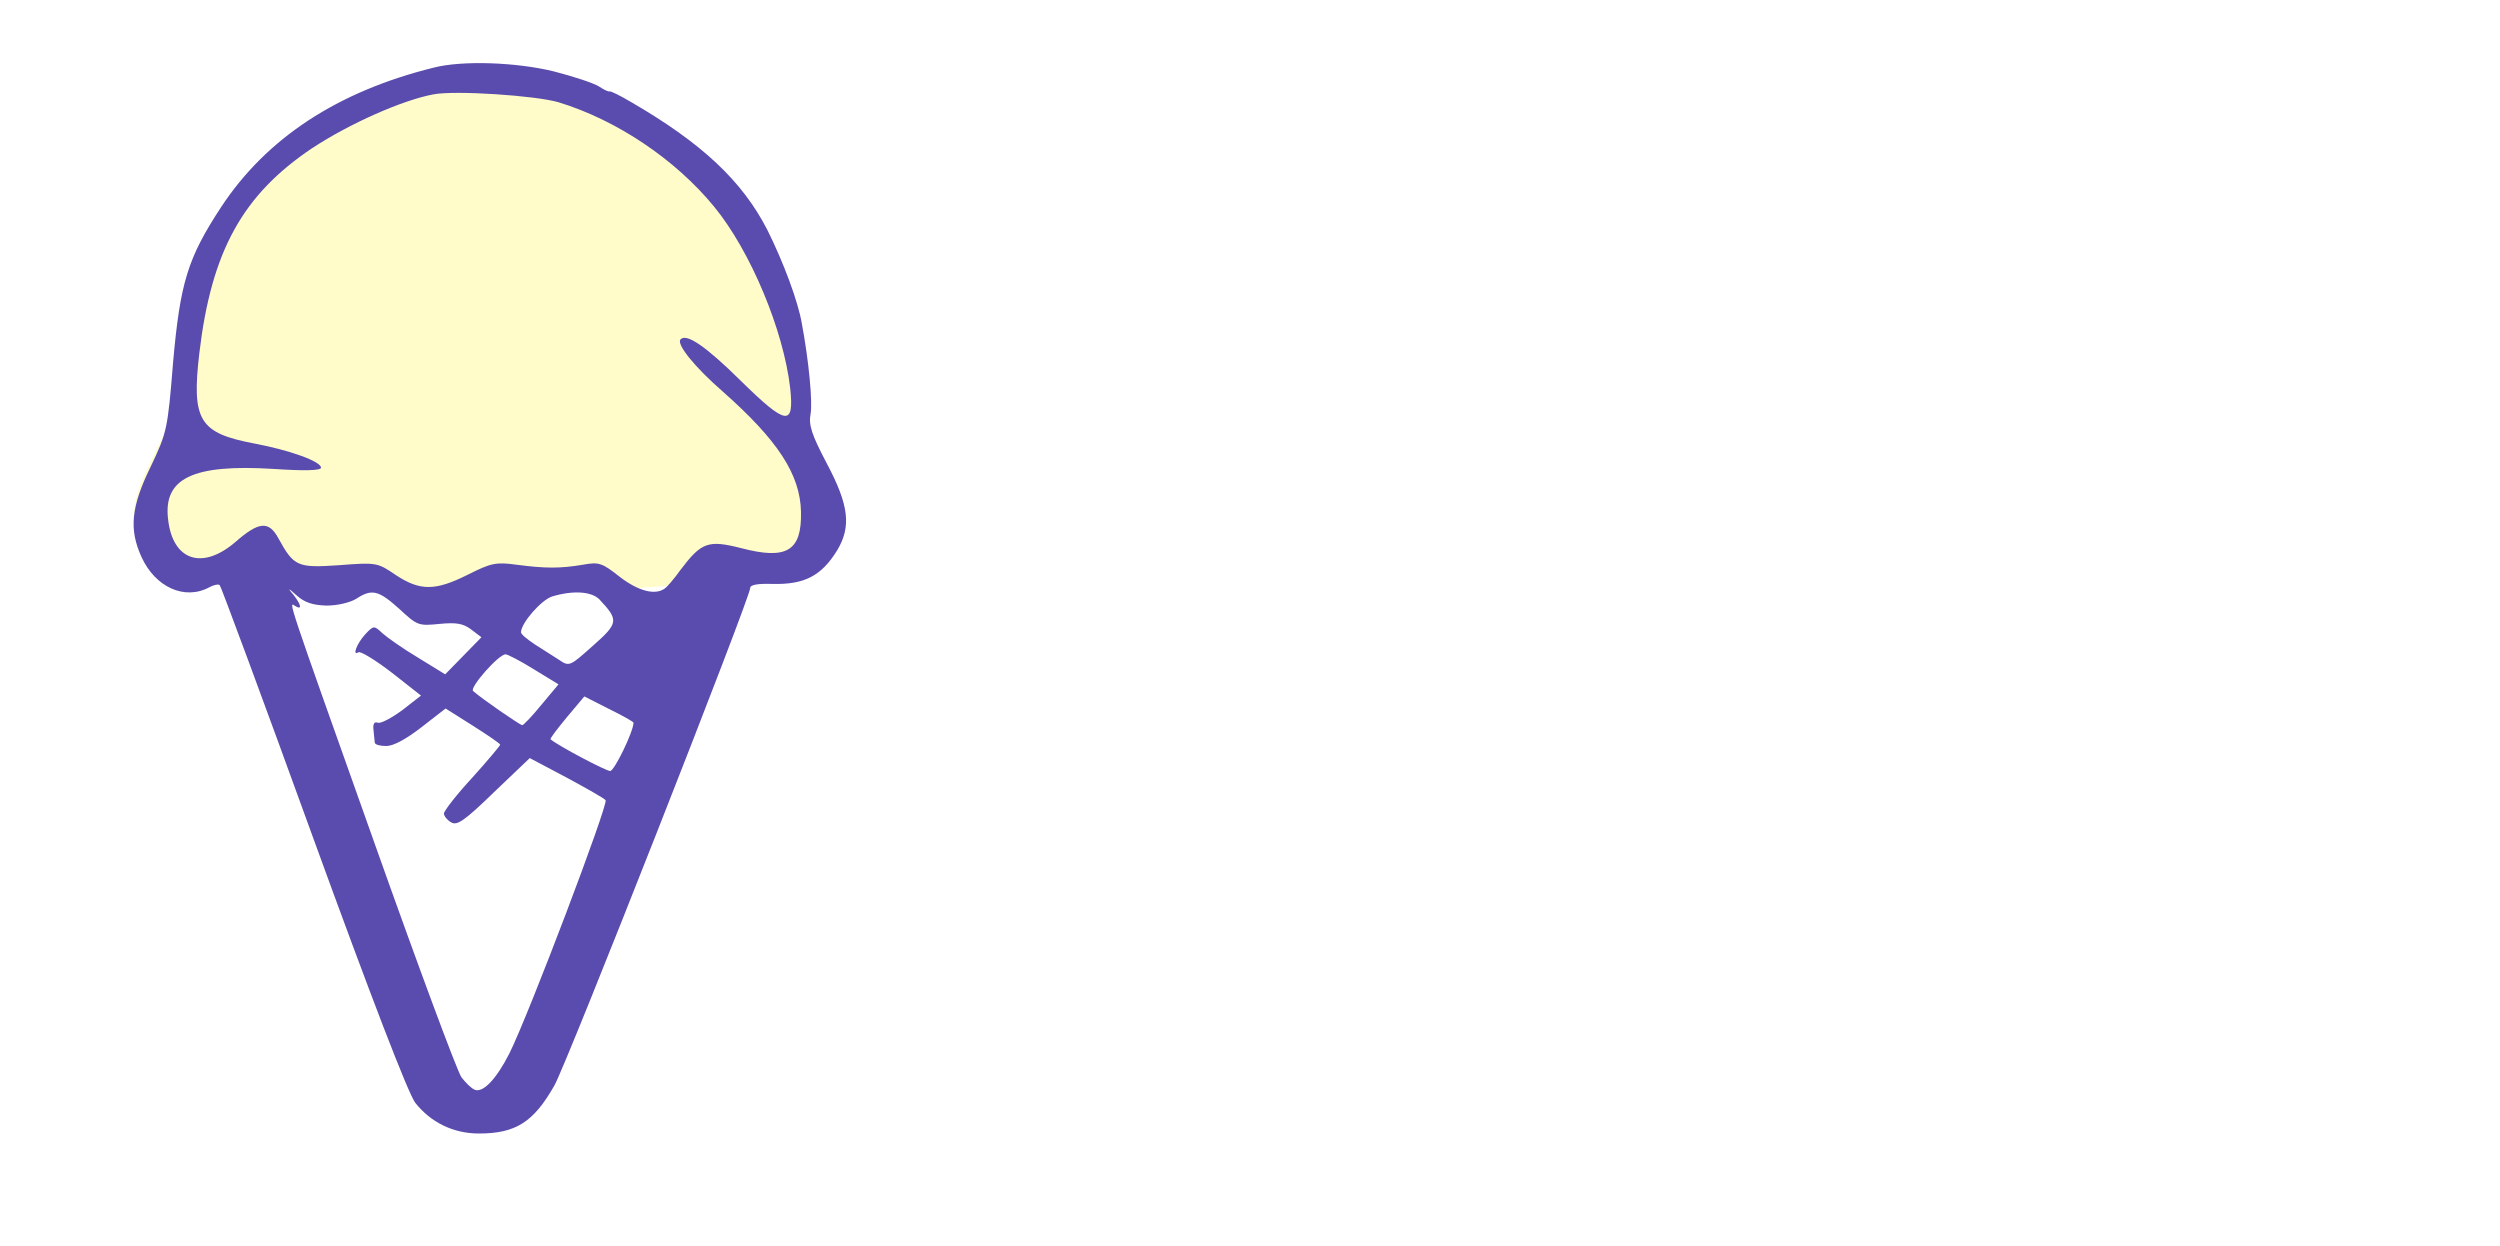
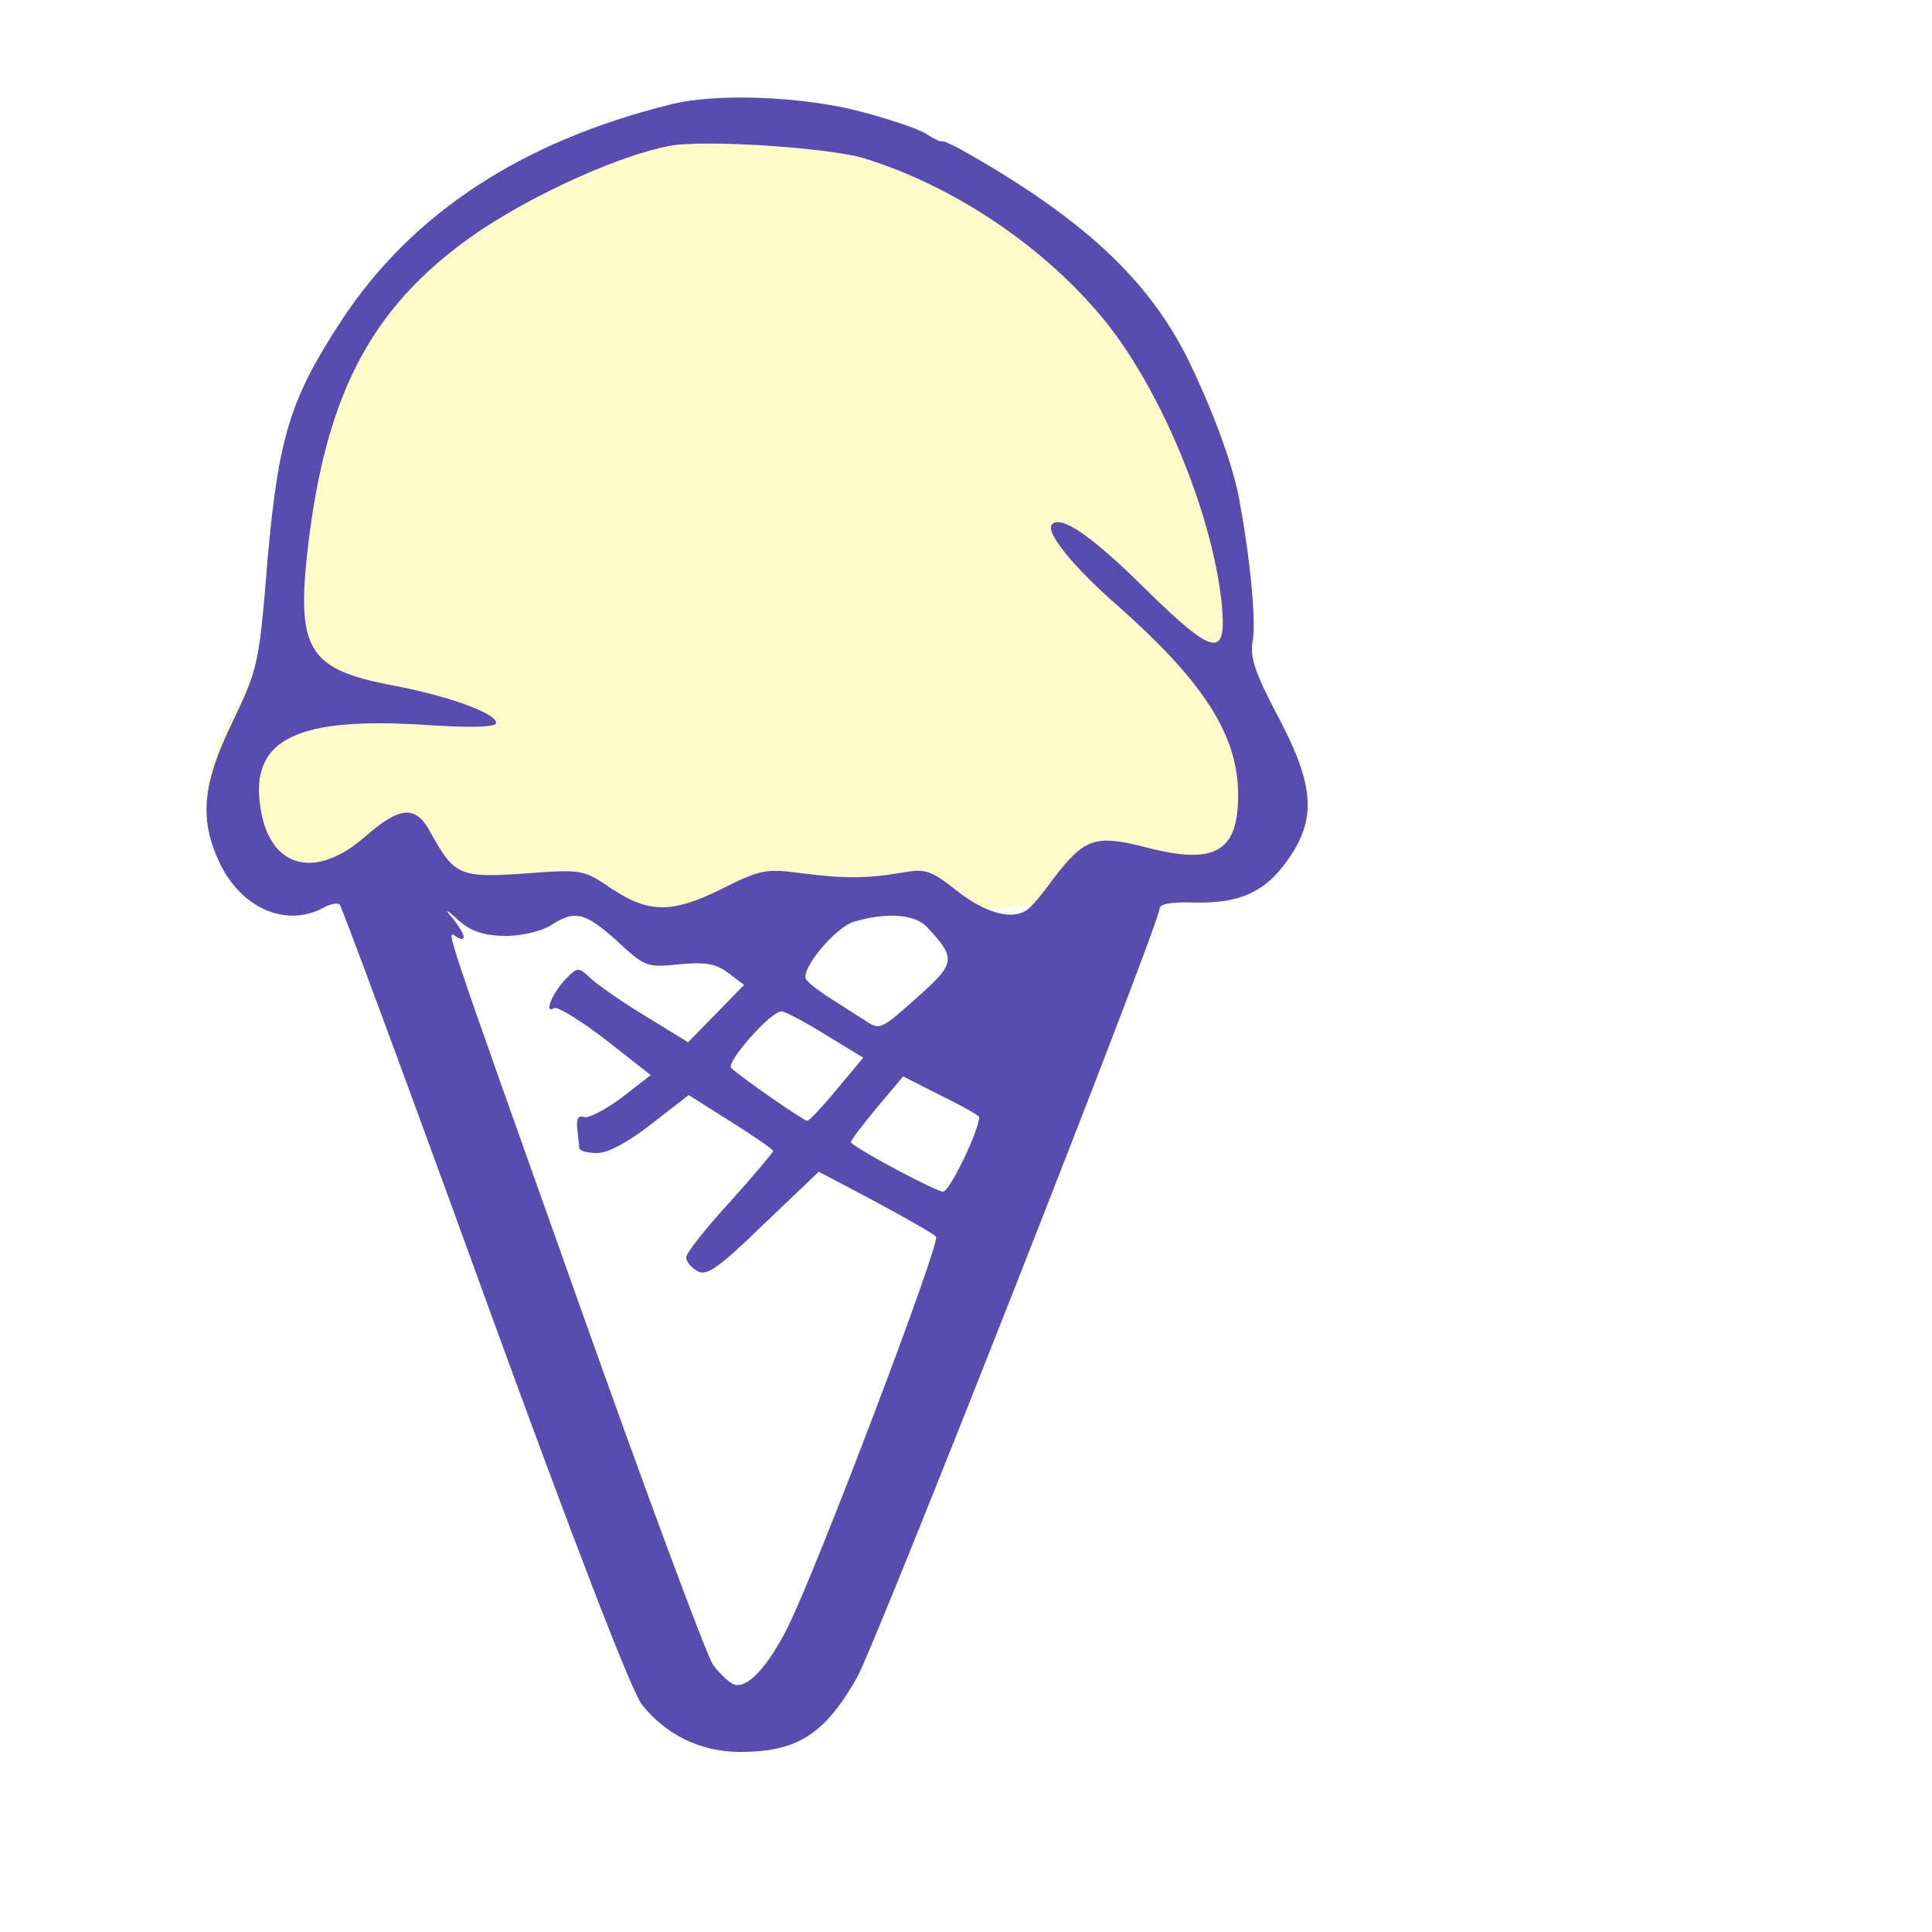
- <svg xmlns="http://www.w3.org/2000/svg" version="1.0" width="600" height="299" preserveAspectRatio="xMidYMid meet" style="">
+ <svg xmlns="http://www.w3.org/2000/svg" version="1.0" width="300" height="300" preserveAspectRatio="xMidYMid meet" style="">
  <rect id="backgroundrect" width="100%" height="100%" x="0" y="0" fill="none" stroke="none" />
  <g class="currentLayer" style="">
    <path fill="#fffcc9" fill-opacity="1" stroke="none" stroke-width="1" stroke-dasharray="none" stroke-linejoin="miter" stroke-linecap="butt" stroke-dashoffset="" fill-rule="nonzero" opacity="1" marker-start="" marker-mid="" marker-end="" d="M44.833,83.833C44.833,49.211 75.642,17.833 116.25,17.833C156.858,17.833 184.75,45.461 187.667,80.083C190.583,114.706 236.024,144.833 112.5,141.5C-11.024,138.167 44.833,118.456 44.833,83.833z" id="svg_10" class="" />
    <path d="M104.042,16.242 c-23,5.7 -40.1,16.9 -51,33.5 c-8,12.2 -9.8,18.1 -11.5,37.2 c-1.3,16.2 -1.5,16.9 -5.4,25.1 c-4.7,9.6 -5.2,15 -2.2,21.6 c3.3,7.3 10.4,10.5 16.3,7.3 c1.1,-0.6 2.2,-0.8 2.5,-0.5 c0.3,0.3 10.4,27.5 22.4,60.6 c14,38.5 22.8,61.3 24.5,63.6 c3.7,4.7 9.1,7.4 15.3,7.4 c8.8,0 13.1,-2.7 18.1,-11.5 c2.9,-5 47,-117.1 47,-119.4 c0,-0.8 1.7,-1.1 5.3,-1 c7.7,0.2 11.8,-1.9 15.6,-8.1 c3.4,-5.7 2.8,-10.8 -2.5,-20.8 c-3.7,-7 -4.4,-9.3 -3.9,-11.9 c0.5,-2.9 -0.4,-12.6 -2.1,-21.7 c-0.9,-5.3 -4.4,-14.7 -8.3,-22.5 c-6,-11.7 -15.7,-20.8 -32.6,-30.6 c-2.7,-1.6 -5.1,-2.8 -5.3,-2.6 c-0.2,0.1 -1.3,-0.4 -2.5,-1.2 c-1.3,-0.8 -6.1,-2.4 -10.8,-3.6 c-8.9,-2.2 -22,-2.7 -28.9,-0.9 zm30,8.3 c14.1,4.3 28.1,13.8 37.3,25 c8.8,10.7 16.7,29.7 18.3,43.6 c1,9.3 -0.9,9 -11.9,-1.8 c-8.4,-8.3 -13,-11.4 -14.4,-9.9 c-1.1,1.1 3.3,6.6 10.2,12.6 c13.1,11.6 18.5,19.8 18.7,28.8 c0.2,9.4 -3.4,11.6 -14.4,8.7 c-7.9,-2 -9.5,-1.4 -14.5,5.2 c-1.5,2.1 -3.2,4.1 -3.8,4.5 c-2.3,1.7 -6.4,0.6 -10.8,-2.8 c-4.3,-3.4 -5,-3.6 -8.9,-2.9 c-5.4,0.9 -8.9,0.9 -15.8,0 c-5.1,-0.7 -6.2,-0.4 -11.8,2.4 c-7.8,3.9 -11.4,3.9 -17.2,0.1 c-4.4,-3 -4.6,-3.1 -13.6,-2.4 c-10.1,0.7 -10.9,0.3 -14.6,-6.4 c-2.3,-4.3 -4.7,-4.1 -10.3,0.8 c-8,6.9 -15.1,4.5 -16.2,-5.4 c-1.2,-9.9 6,-13.3 25.3,-12.1 c7.5,0.5 11.4,0.4 11.4,-0.3 c0,-1.5 -7.5,-4.2 -16,-5.8 c-13.2,-2.5 -15.1,-5.5 -13.2,-21.7 c2.9,-24.5 10.4,-38 27.1,-49.2 c9,-5.9 21.6,-11.5 29.1,-12.9 c5.3,-1 24.6,0.3 30,1.9 zm-55.7,120.8 c2.6,0 5.6,-0.7 7.1,-1.6 c3.8,-2.5 5.4,-2.1 10.4,2.4 c4.3,4 4.6,4.1 9.6,3.6 c4.1,-0.4 5.7,-0.1 7.6,1.3 l2.5,1.9 l-4.3,4.4 l-4.4,4.5 l-6.5,-4 c-3.7,-2.2 -7.5,-4.9 -8.6,-5.9 c-2,-1.9 -2.1,-1.8 -4.1,0.3 c-2,2.2 -3.2,5.3 -1.6,4.3 c0.5,-0.3 4.1,1.9 8,4.9 l7,5.5 l-4.5,3.5 c-2.6,1.9 -5.2,3.3 -5.9,3 c-0.8,-0.3 -1.2,0.3 -1,1.8 c0.1,1.3 0.3,2.6 0.3,3 c0.1,0.5 1.3,0.8 2.8,0.8 c1.7,0 4.8,-1.7 8.4,-4.5 l5.8,-4.5 l6.5,4.1 c3.6,2.3 6.6,4.3 6.6,4.6 c0,0.2 -3,3.8 -6.7,7.9 c-3.8,4.1 -6.8,8 -6.8,8.6 c0,0.6 0.8,1.6 1.7,2.1 c1.4,0.9 3.2,-0.3 10.3,-7.2 l8.6,-8.2 l8.7,4.6 c4.8,2.6 9.1,5 9.5,5.5 c0.8,0.7 -18.4,51.4 -23.1,60.8 c-3.1,6.1 -6.3,9.5 -8.3,8.7 c-0.8,-0.3 -2.2,-1.7 -3.2,-3 c-1,-1.4 -10.4,-26.7 -20.9,-56.3 c-21.4,-60.2 -20.6,-57.8 -19,-56.8 c1.8,1.1 1.4,-0.4 -0.5,-2.8 c-1.4,-1.6 -1.2,-1.6 0.9,0.3 c1.9,1.7 3.9,2.3 7.1,2.4 zm65.5,-1.5 c4.7,5 4.6,5.7 -1.5,11.1 c-5.6,5 -5.7,5.1 -8.2,3.4 c-1.4,-0.9 -4.1,-2.6 -5.8,-3.7 c-1.8,-1.2 -3.3,-2.4 -3.3,-2.9 c0,-2.2 4.9,-7.8 7.5,-8.6 c5,-1.5 9.4,-1.2 11.3,0.7 zm-15.7,16.8 l5.9,3.6 l-4.1,4.9 c-2.2,2.7 -4.3,4.9 -4.6,4.9 c-0.5,0 -9.8,-6.4 -11.8,-8.2 c-0.9,-0.8 6.1,-8.8 7.8,-8.8 c0.5,0 3.6,1.6 6.8,3.6 zm23.9,12.8 c0,2.1 -4.6,11.6 -5.6,11.6 c-1,0 -12.4,-6 -14.3,-7.6 c-0.2,-0.2 1.6,-2.5 3.9,-5.3 l4.2,-5 l5.9,3 c3.3,1.6 5.9,3.1 5.9,3.3 z" id="svg_2" fill="#5a4cae" class="" />
  </g>
</svg>
